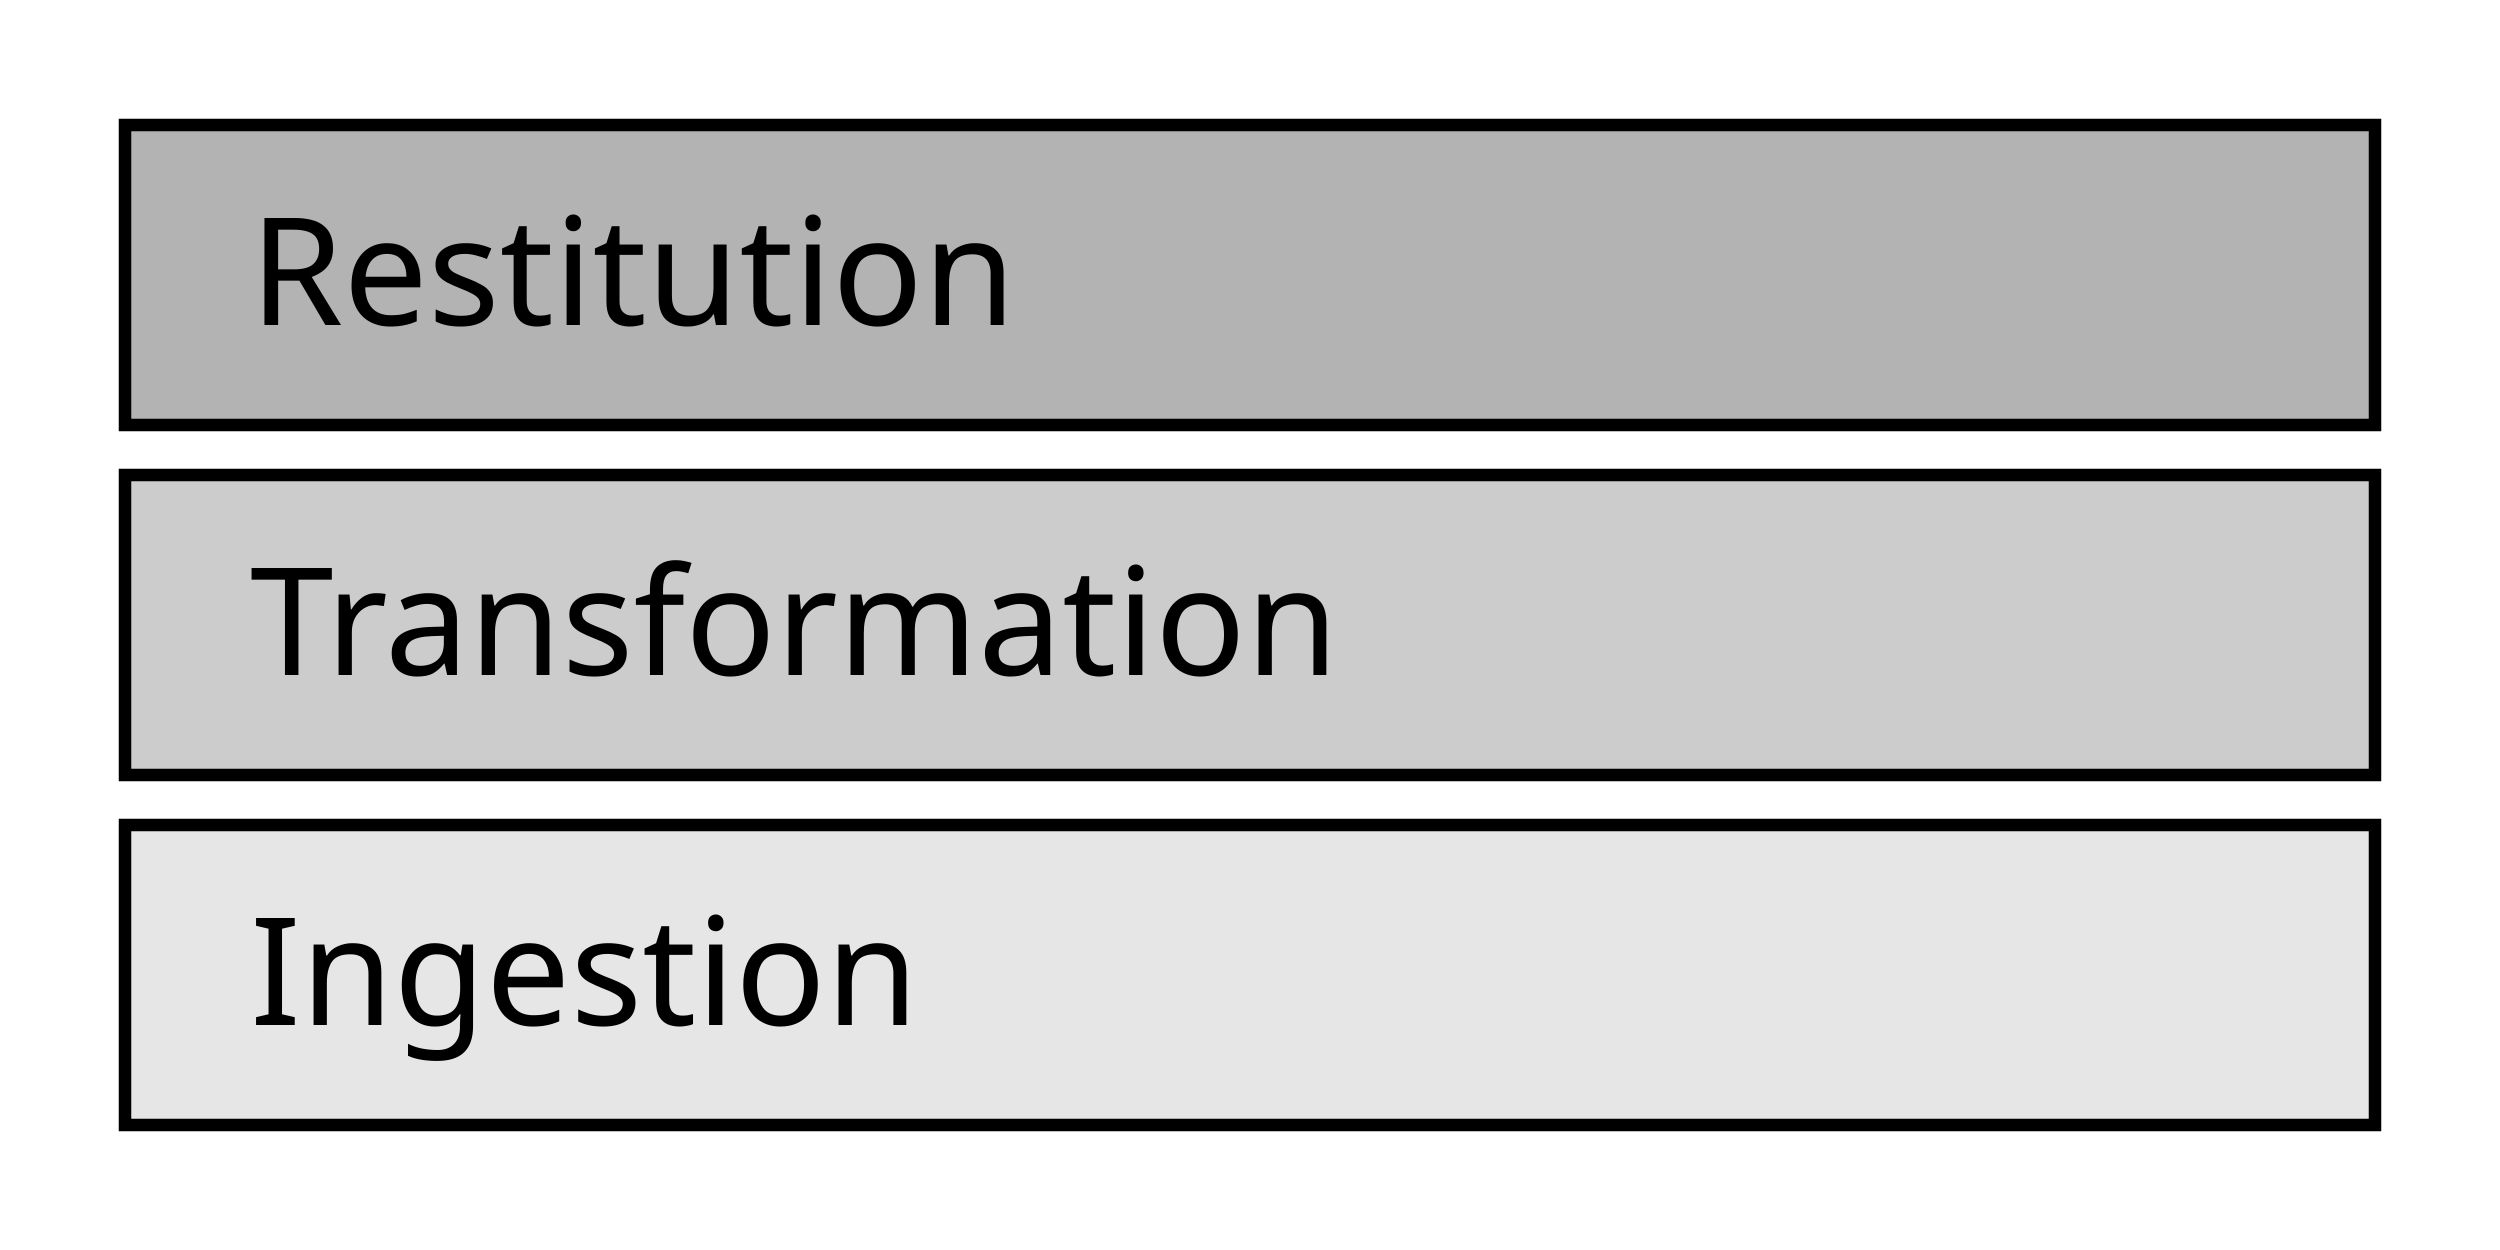
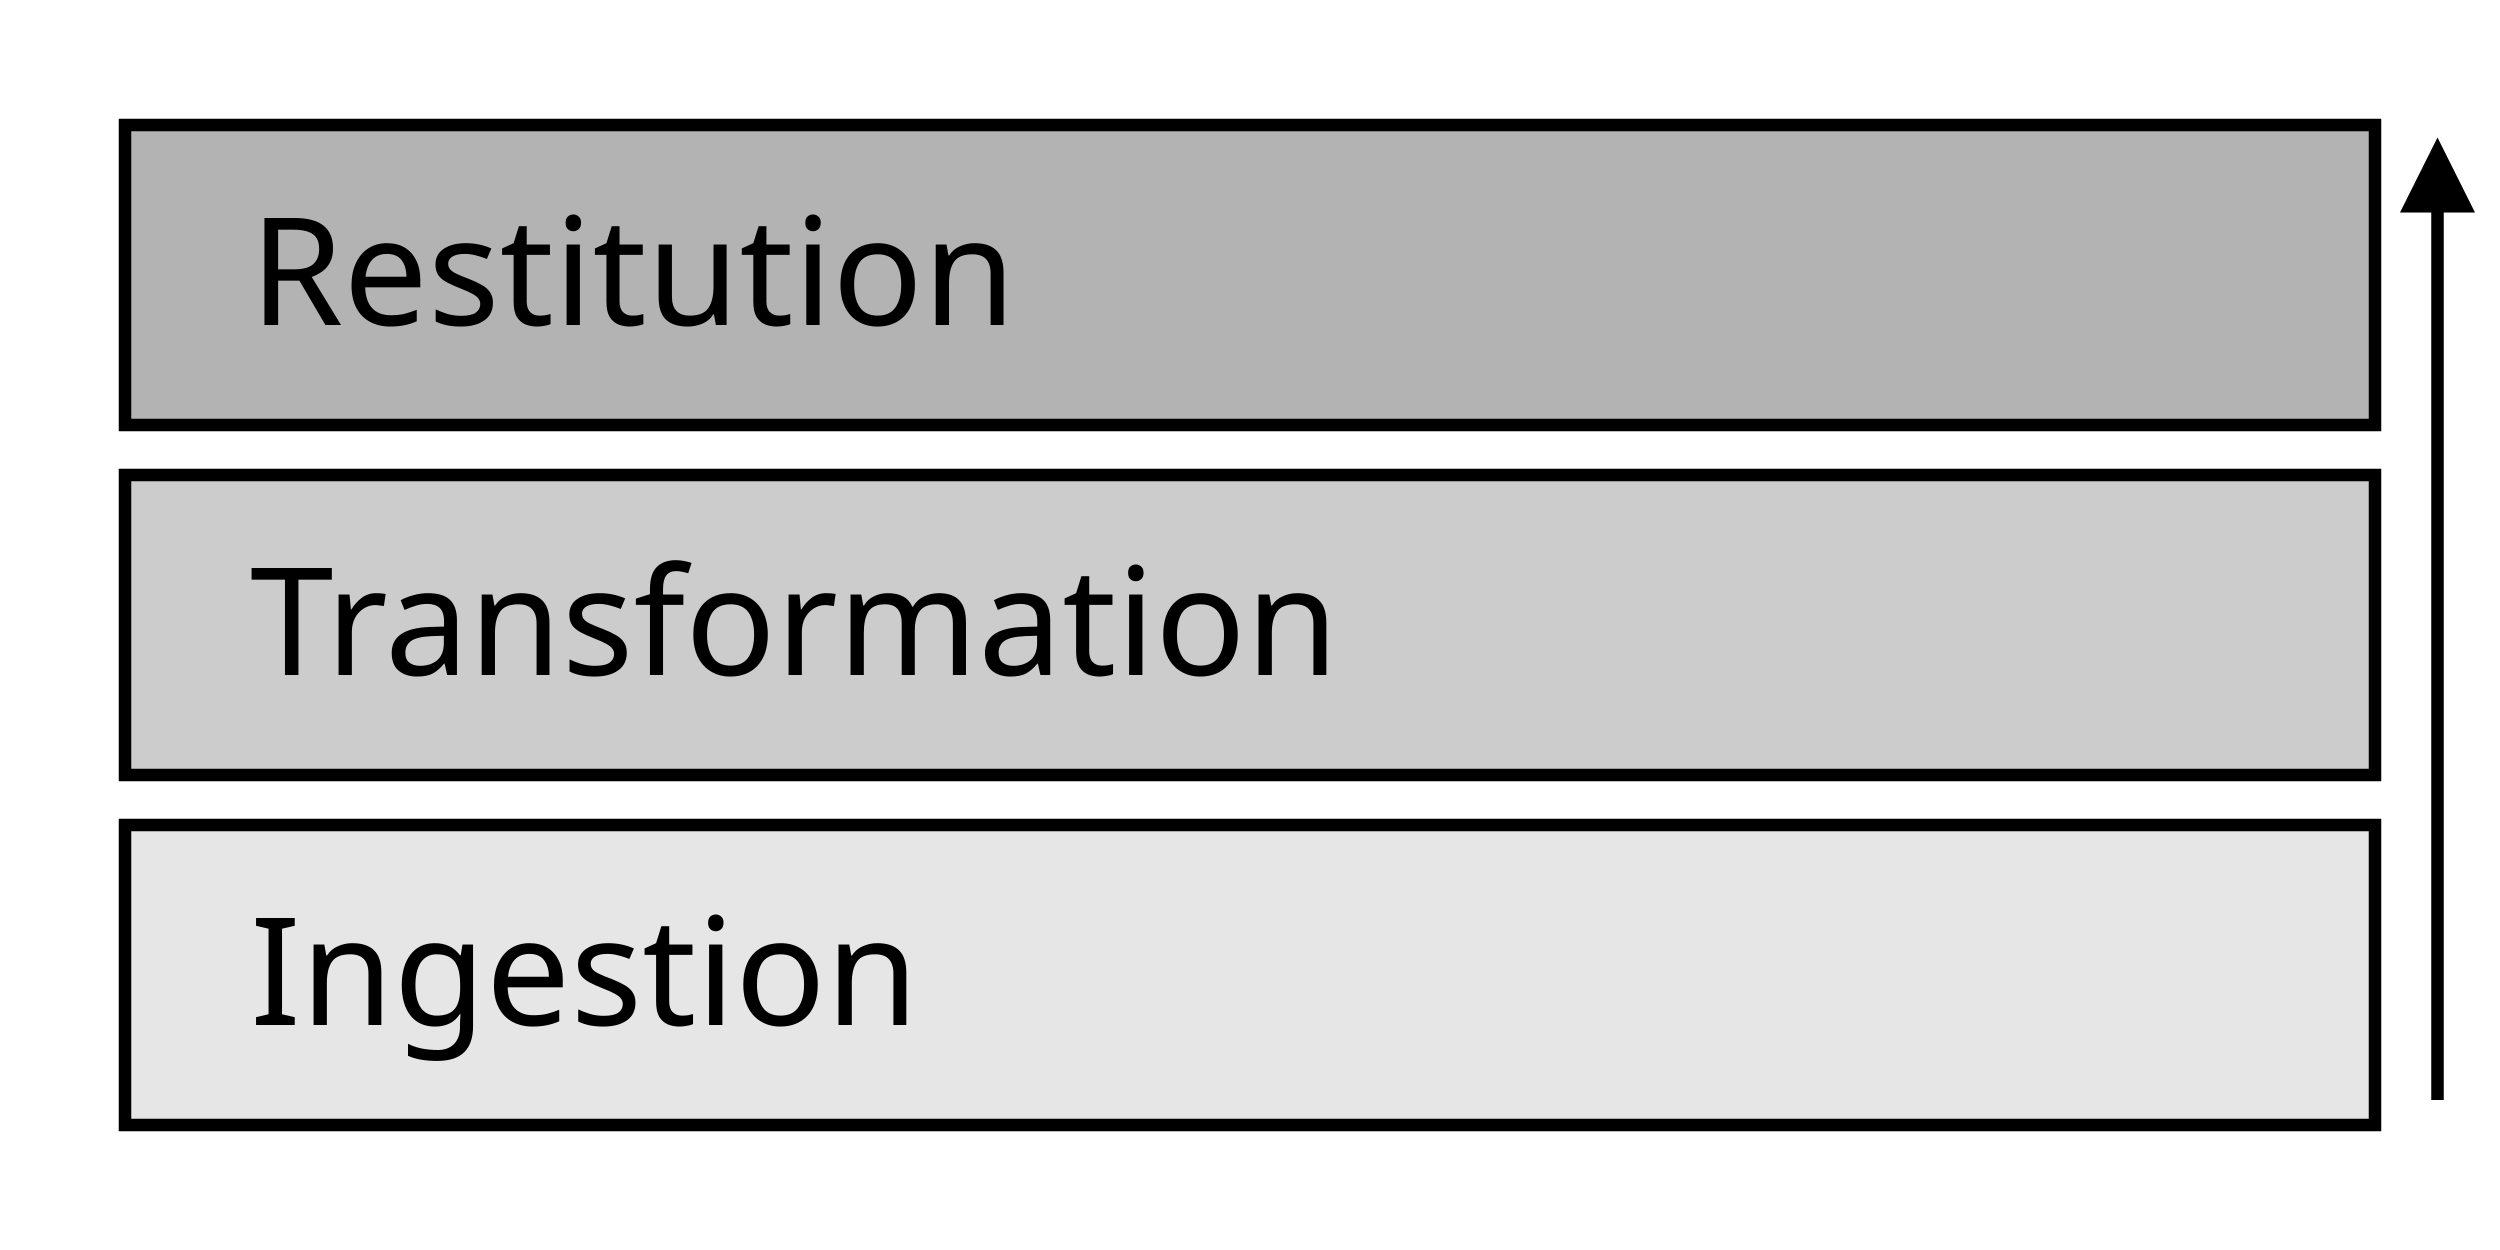
<svg xmlns="http://www.w3.org/2000/svg" viewBox="0 0 200 100" role="img" aria-labelledby="couches-titre couches-desc" fill="currentColor" font-family="sans-serif">
+   <defs>
+     <marker id="couches-fleche" viewBox="0 0 6 6" refX="3" refY="3" markerWidth="6" markerHeight="6" orient="auto">
+       <path d="M0,0 L6,3 L0,6 z" fill="currentColor" />
+     </marker>
+   </defs>
  <g id="1a-couches" class="secondary">
    <rect x="10" y="10" width="180" height="24" fill-opacity="0.3" stroke="currentColor" />
    <rect x="10" y="38" width="180" height="24" fill-opacity="0.2" stroke="currentColor" />
    <rect x="10" y="66" width="180" height="24" fill-opacity="0.1" stroke="currentColor" />
+     <line x1="195" y1="88" x2="195" y2="14" stroke="currentColor" marker-end="url(#couches-fleche)" />
  </g>
  <g id="1a-noms" class="primary" font-size="12">
    <text x="20" y="26">Restitution</text>
    <text x="20" y="54">Transformation</text>
    <text x="20" y="82">Ingestion</text>
  </g>
</svg>
